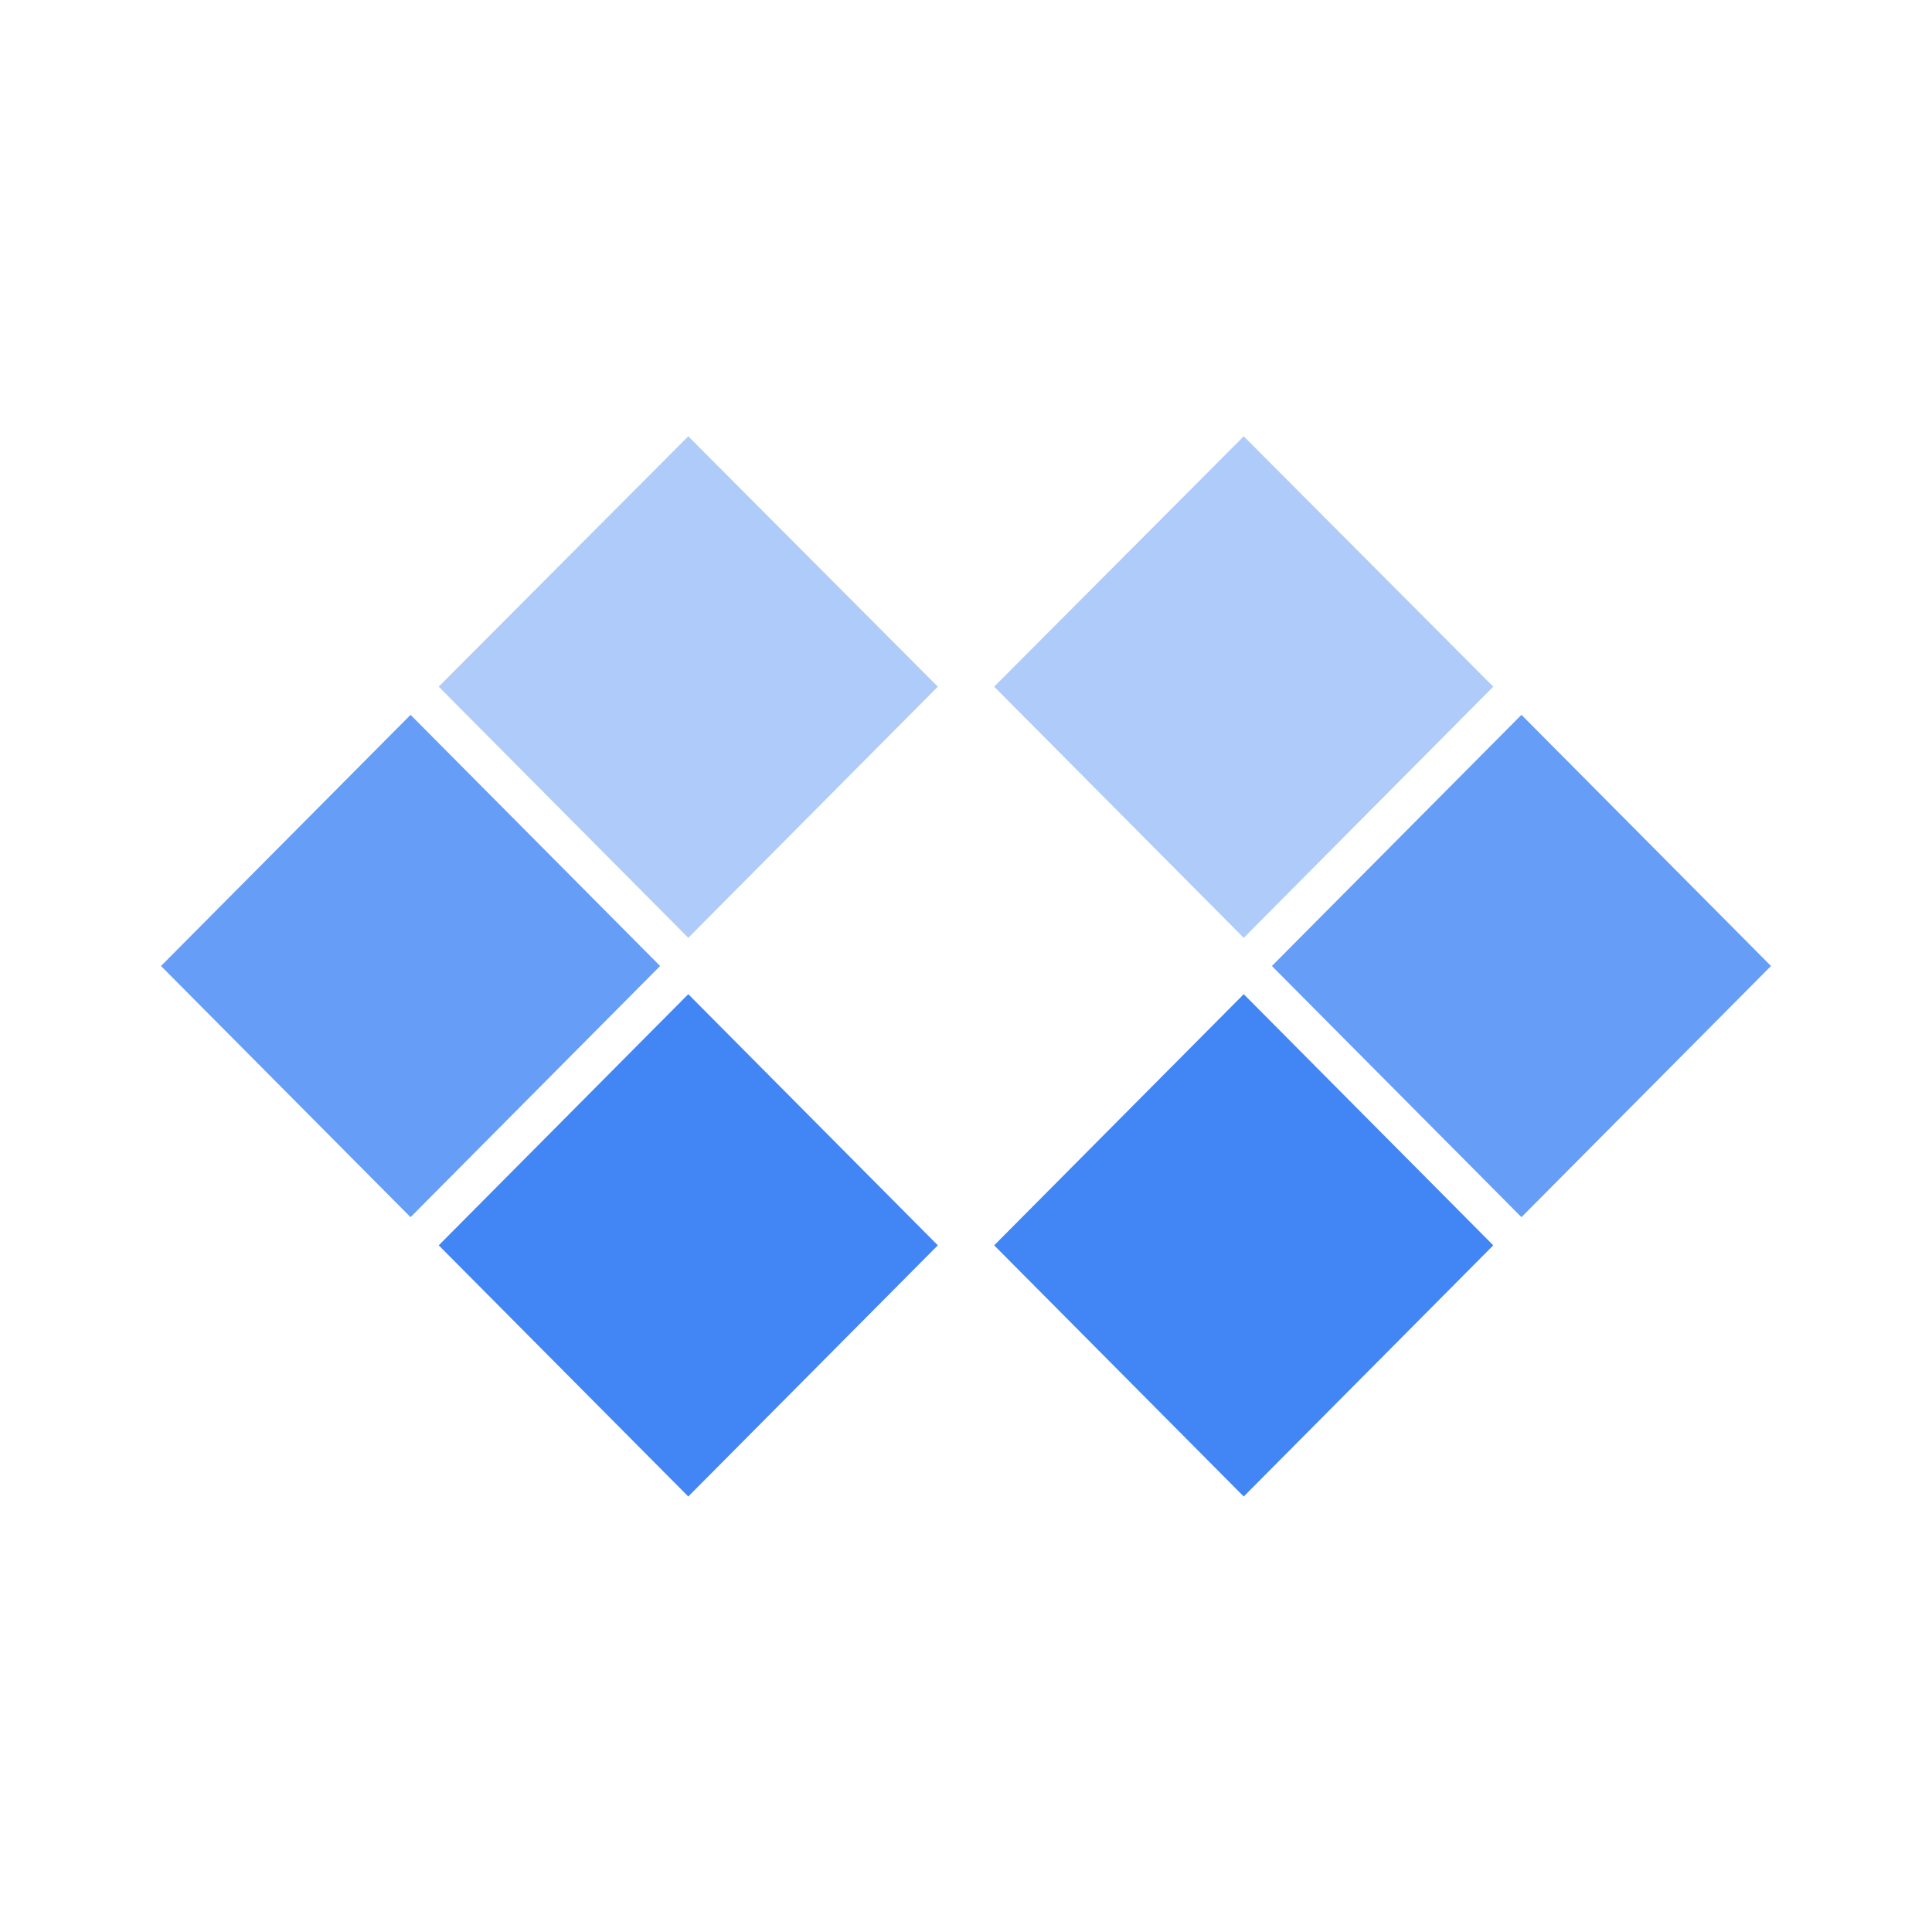
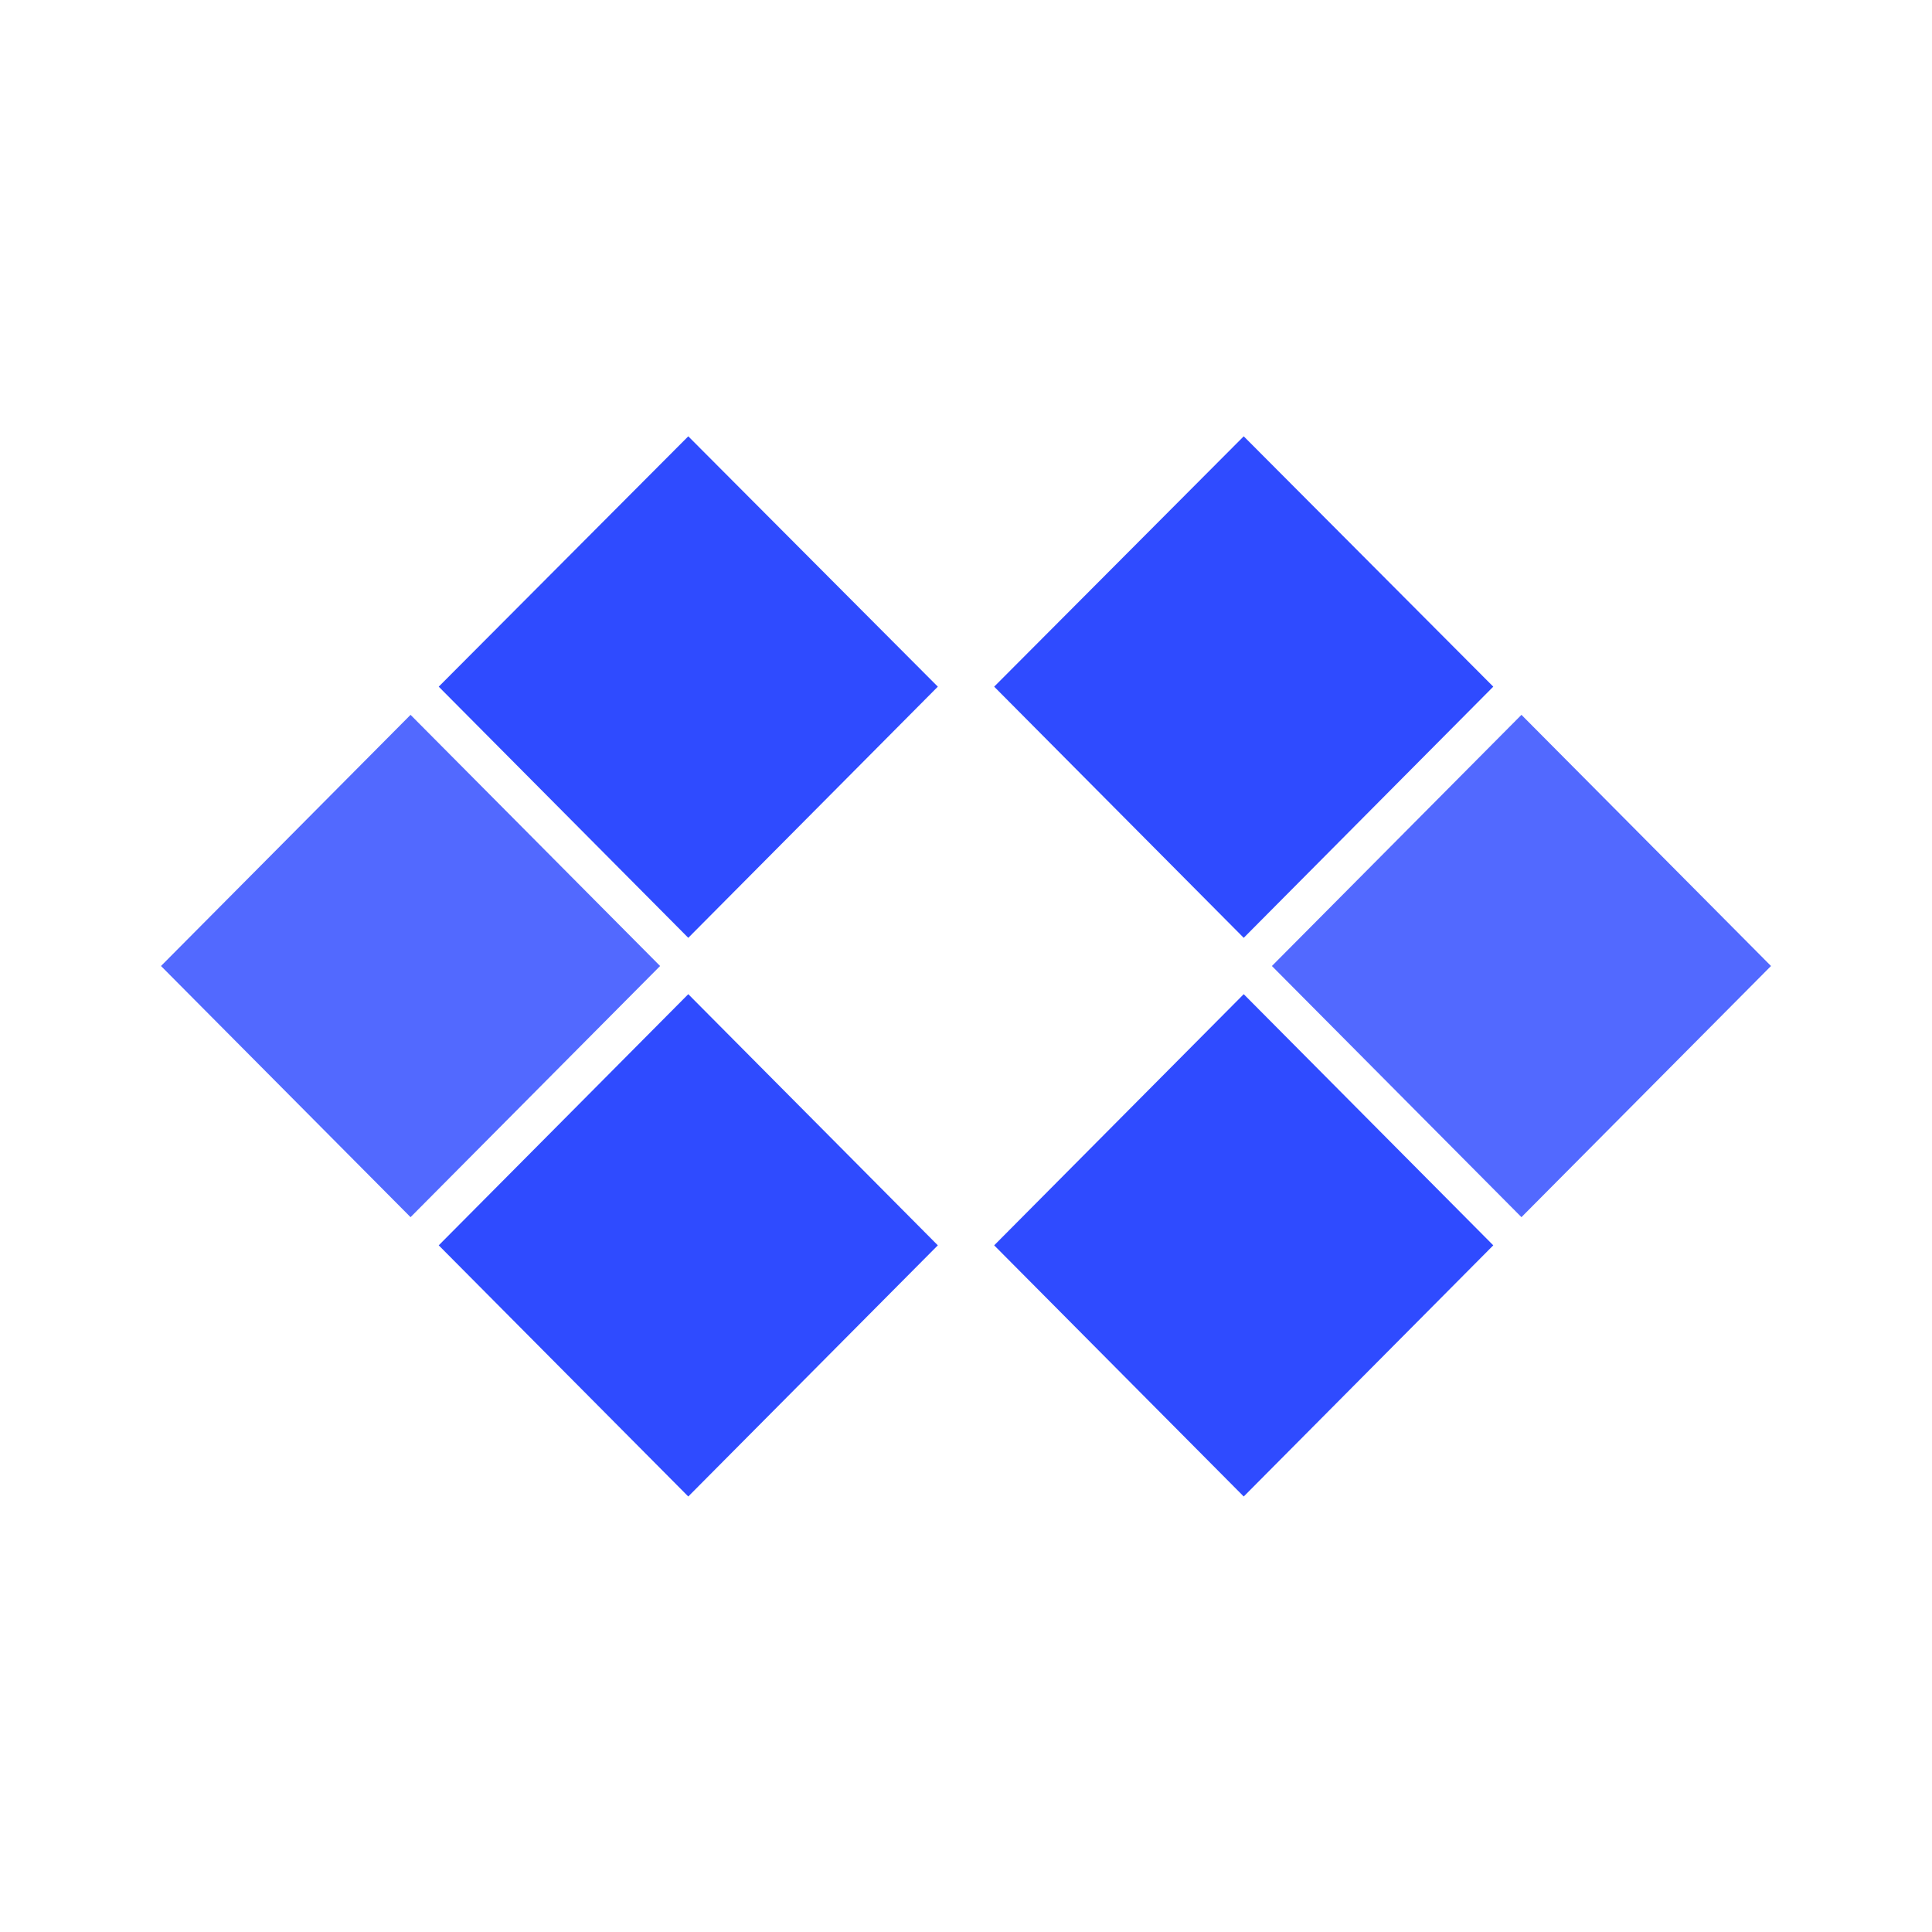
- <svg xmlns="http://www.w3.org/2000/svg" width="800px" height="800px" viewBox="0 0 24 24">
-   <defs>
-     <style>.cls-1{fill:#aecbfa;}.cls-2{fill:#669df6;}.cls-3{fill:#4285f4;}</style>
-   </defs>
-   <g data-name="Product Icons">
-     <g>
-       <g data-name="Layer 1-2">
-         <polygon class="cls-1" points="5.45 8.53 8.55 5.42 11.65 8.53 8.55 11.65 5.45 8.53" />
-         <polygon class="cls-2" points="2 12 5.1 8.88 8.2 12 5.1 15.12 2 12" />
-         <polygon class="cls-3" points="5.45 15.47 8.55 12.35 11.65 15.47 8.55 18.59 5.45 15.47" />
-         <polygon class="cls-1" points="12.35 8.53 15.45 5.42 18.55 8.53 15.45 11.65 12.35 8.53" />
-         <polygon class="cls-2" points="15.8 12 18.9 8.88 22 12 18.9 15.12 15.8 12" />
-         <polygon class="cls-3" points="12.35 15.47 15.45 12.35 18.55 15.47 15.45 18.59 12.35 15.47" />
+ <svg xmlns="http://www.w3.org/2000/svg" width="800px" height="800px" viewBox="0 0 24 24" fill="#000000">
+   <g id="SVGRepo_bgCarrier" stroke-width="0" />
+   <g id="SVGRepo_tracerCarrier" stroke-linecap="round" stroke-linejoin="round" />
+   <g id="SVGRepo_iconCarrier">
+     <defs>
+       <style>.cls-1{fill:#2F4BFF;}.cls-2{fill:#5269ff;}.cls-3{fill:#2F4BFF;}</style>
+     </defs>
+     <g data-name="Product Icons">
+       <g>
+         <g data-name="Layer 1-2">
+           <polygon class="cls-1" points="5.45 8.53 8.55 5.42 11.65 8.53 8.55 11.65 5.45 8.53" />
+           <polygon class="cls-2" points="2 12 5.1 8.88 8.2 12 5.1 15.12 2 12" />
+           <polygon class="cls-3" points="5.45 15.47 8.55 12.35 11.65 15.47 8.55 18.59 5.45 15.47" />
+           <polygon class="cls-1" points="12.35 8.53 15.45 5.42 18.55 8.53 15.45 11.65 12.35 8.53" />
+           <polygon class="cls-2" points="15.8 12 18.9 8.88 22 12 18.9 15.12 15.8 12" />
+           <polygon class="cls-3" points="12.35 15.47 15.45 12.35 18.55 15.47 15.45 18.59 12.35 15.47" />
+         </g>
      </g>
    </g>
  </g>
</svg>
